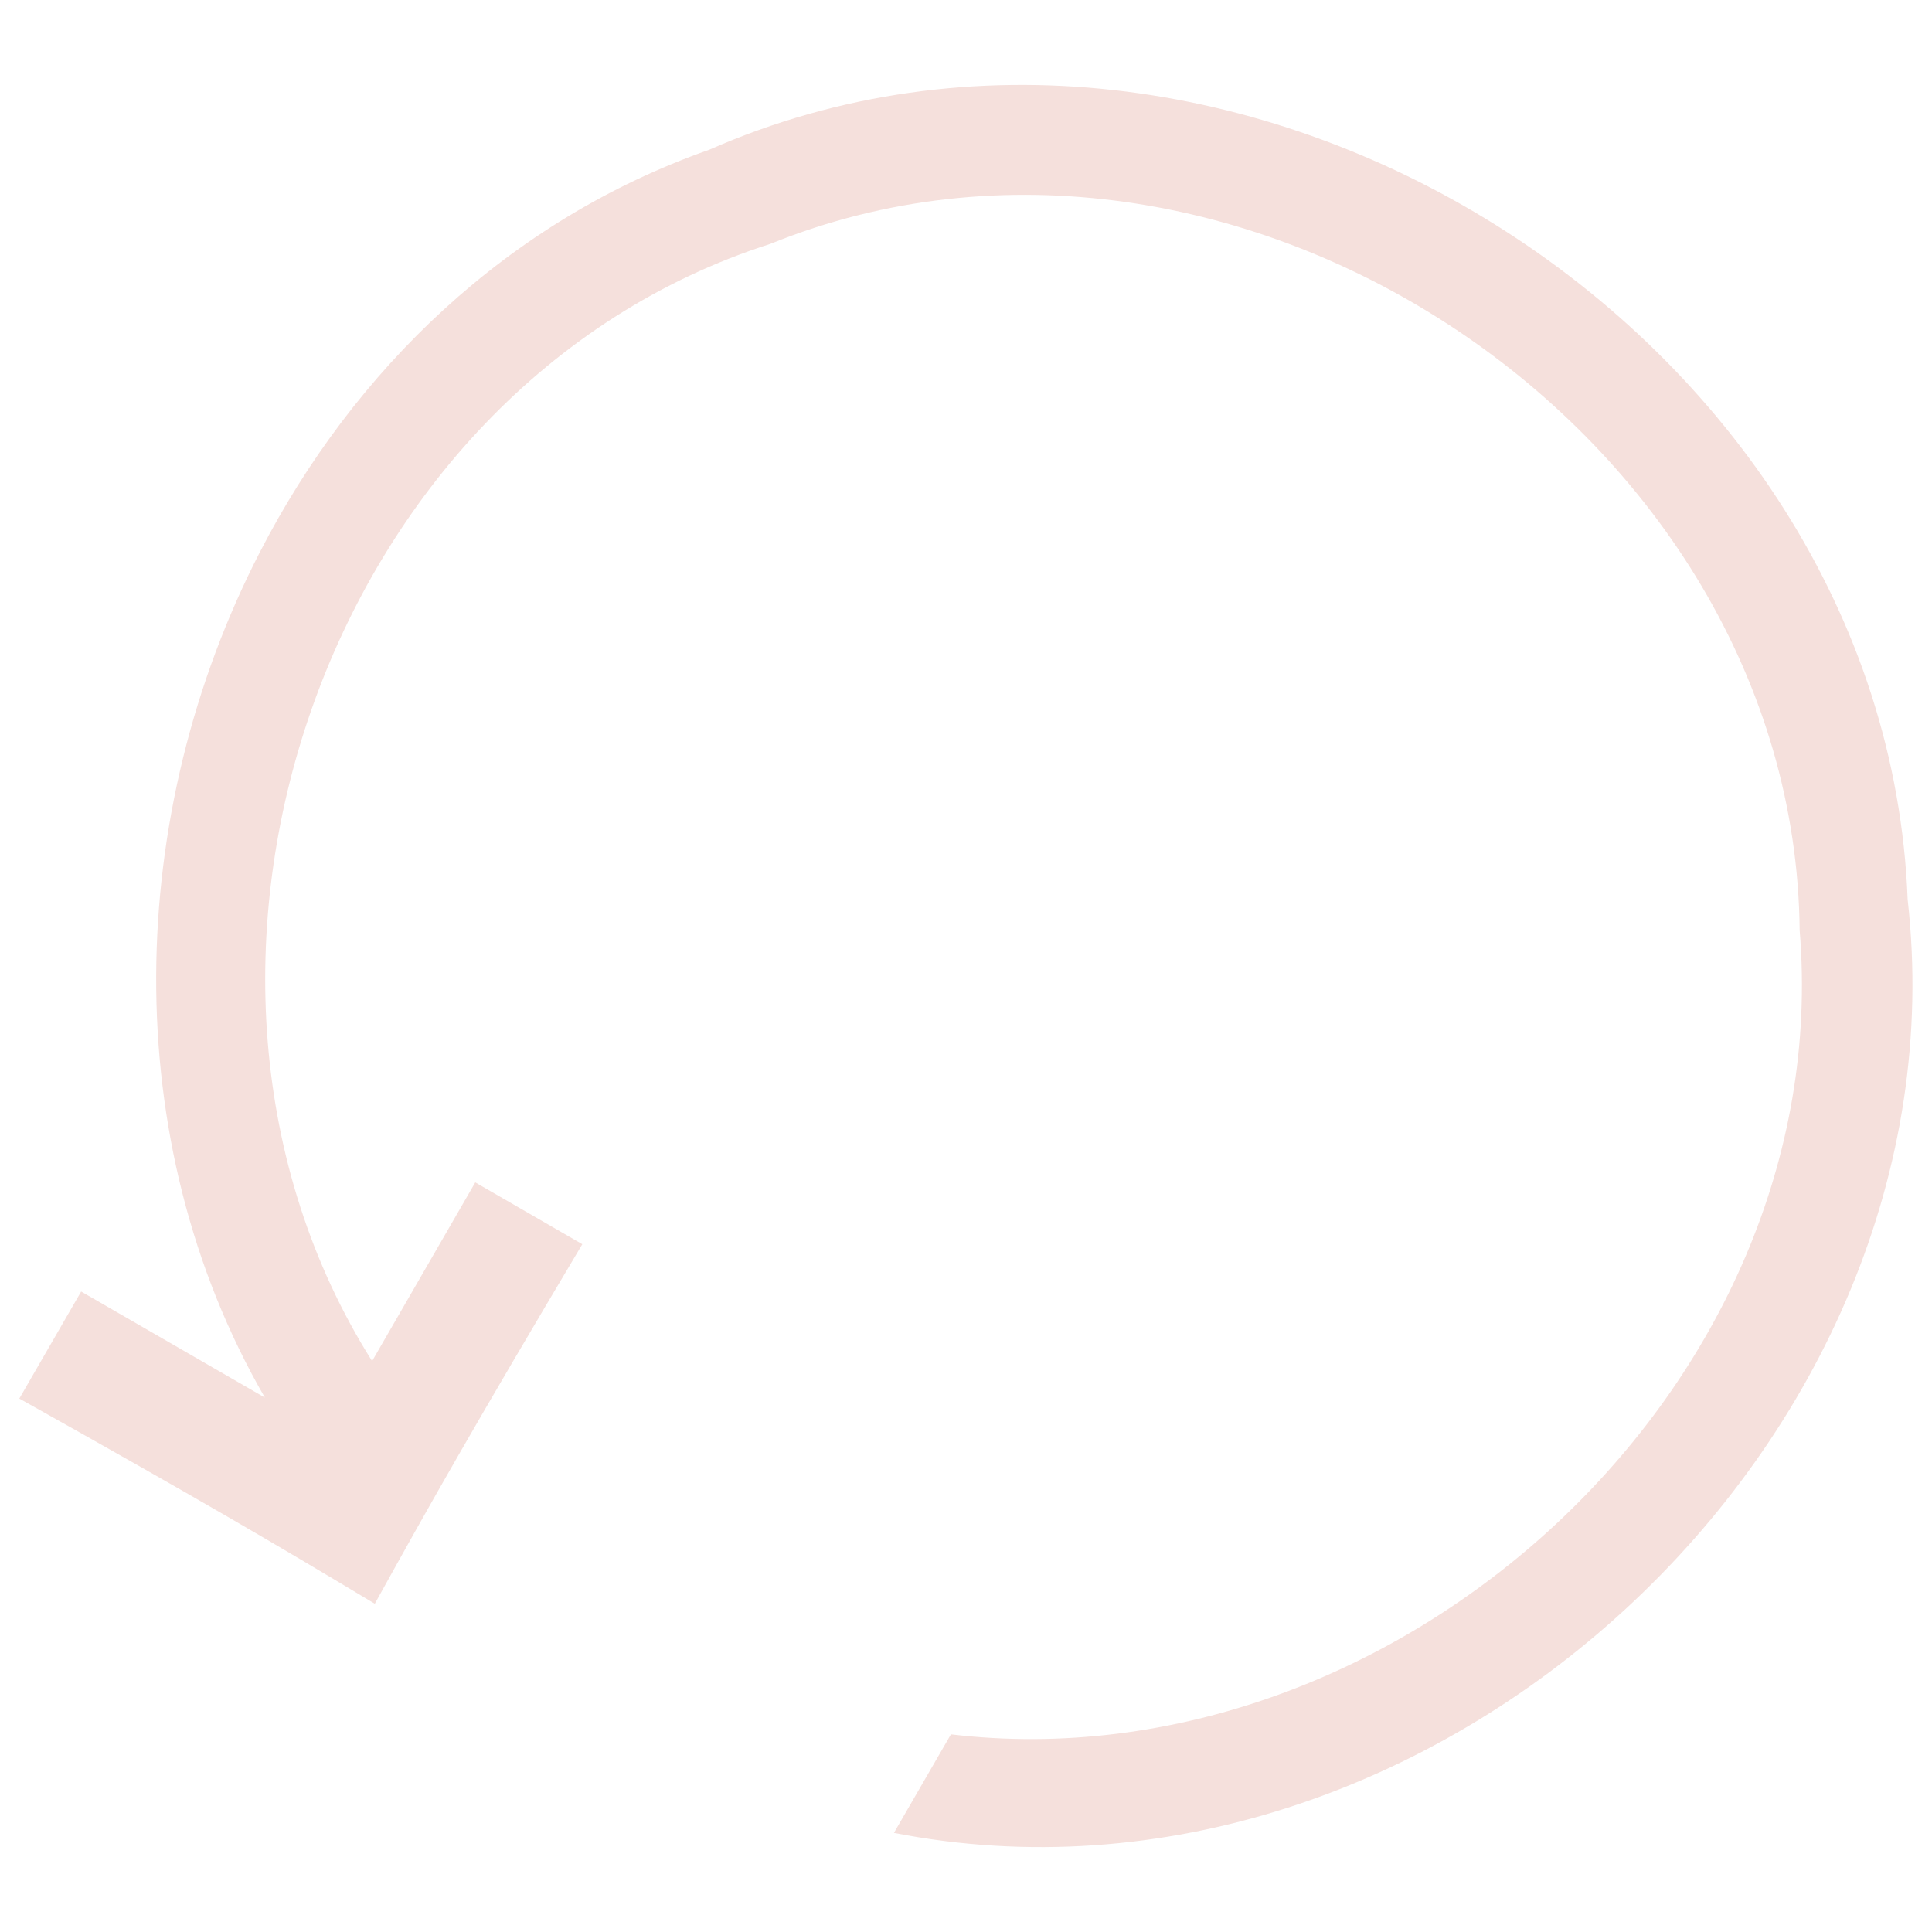
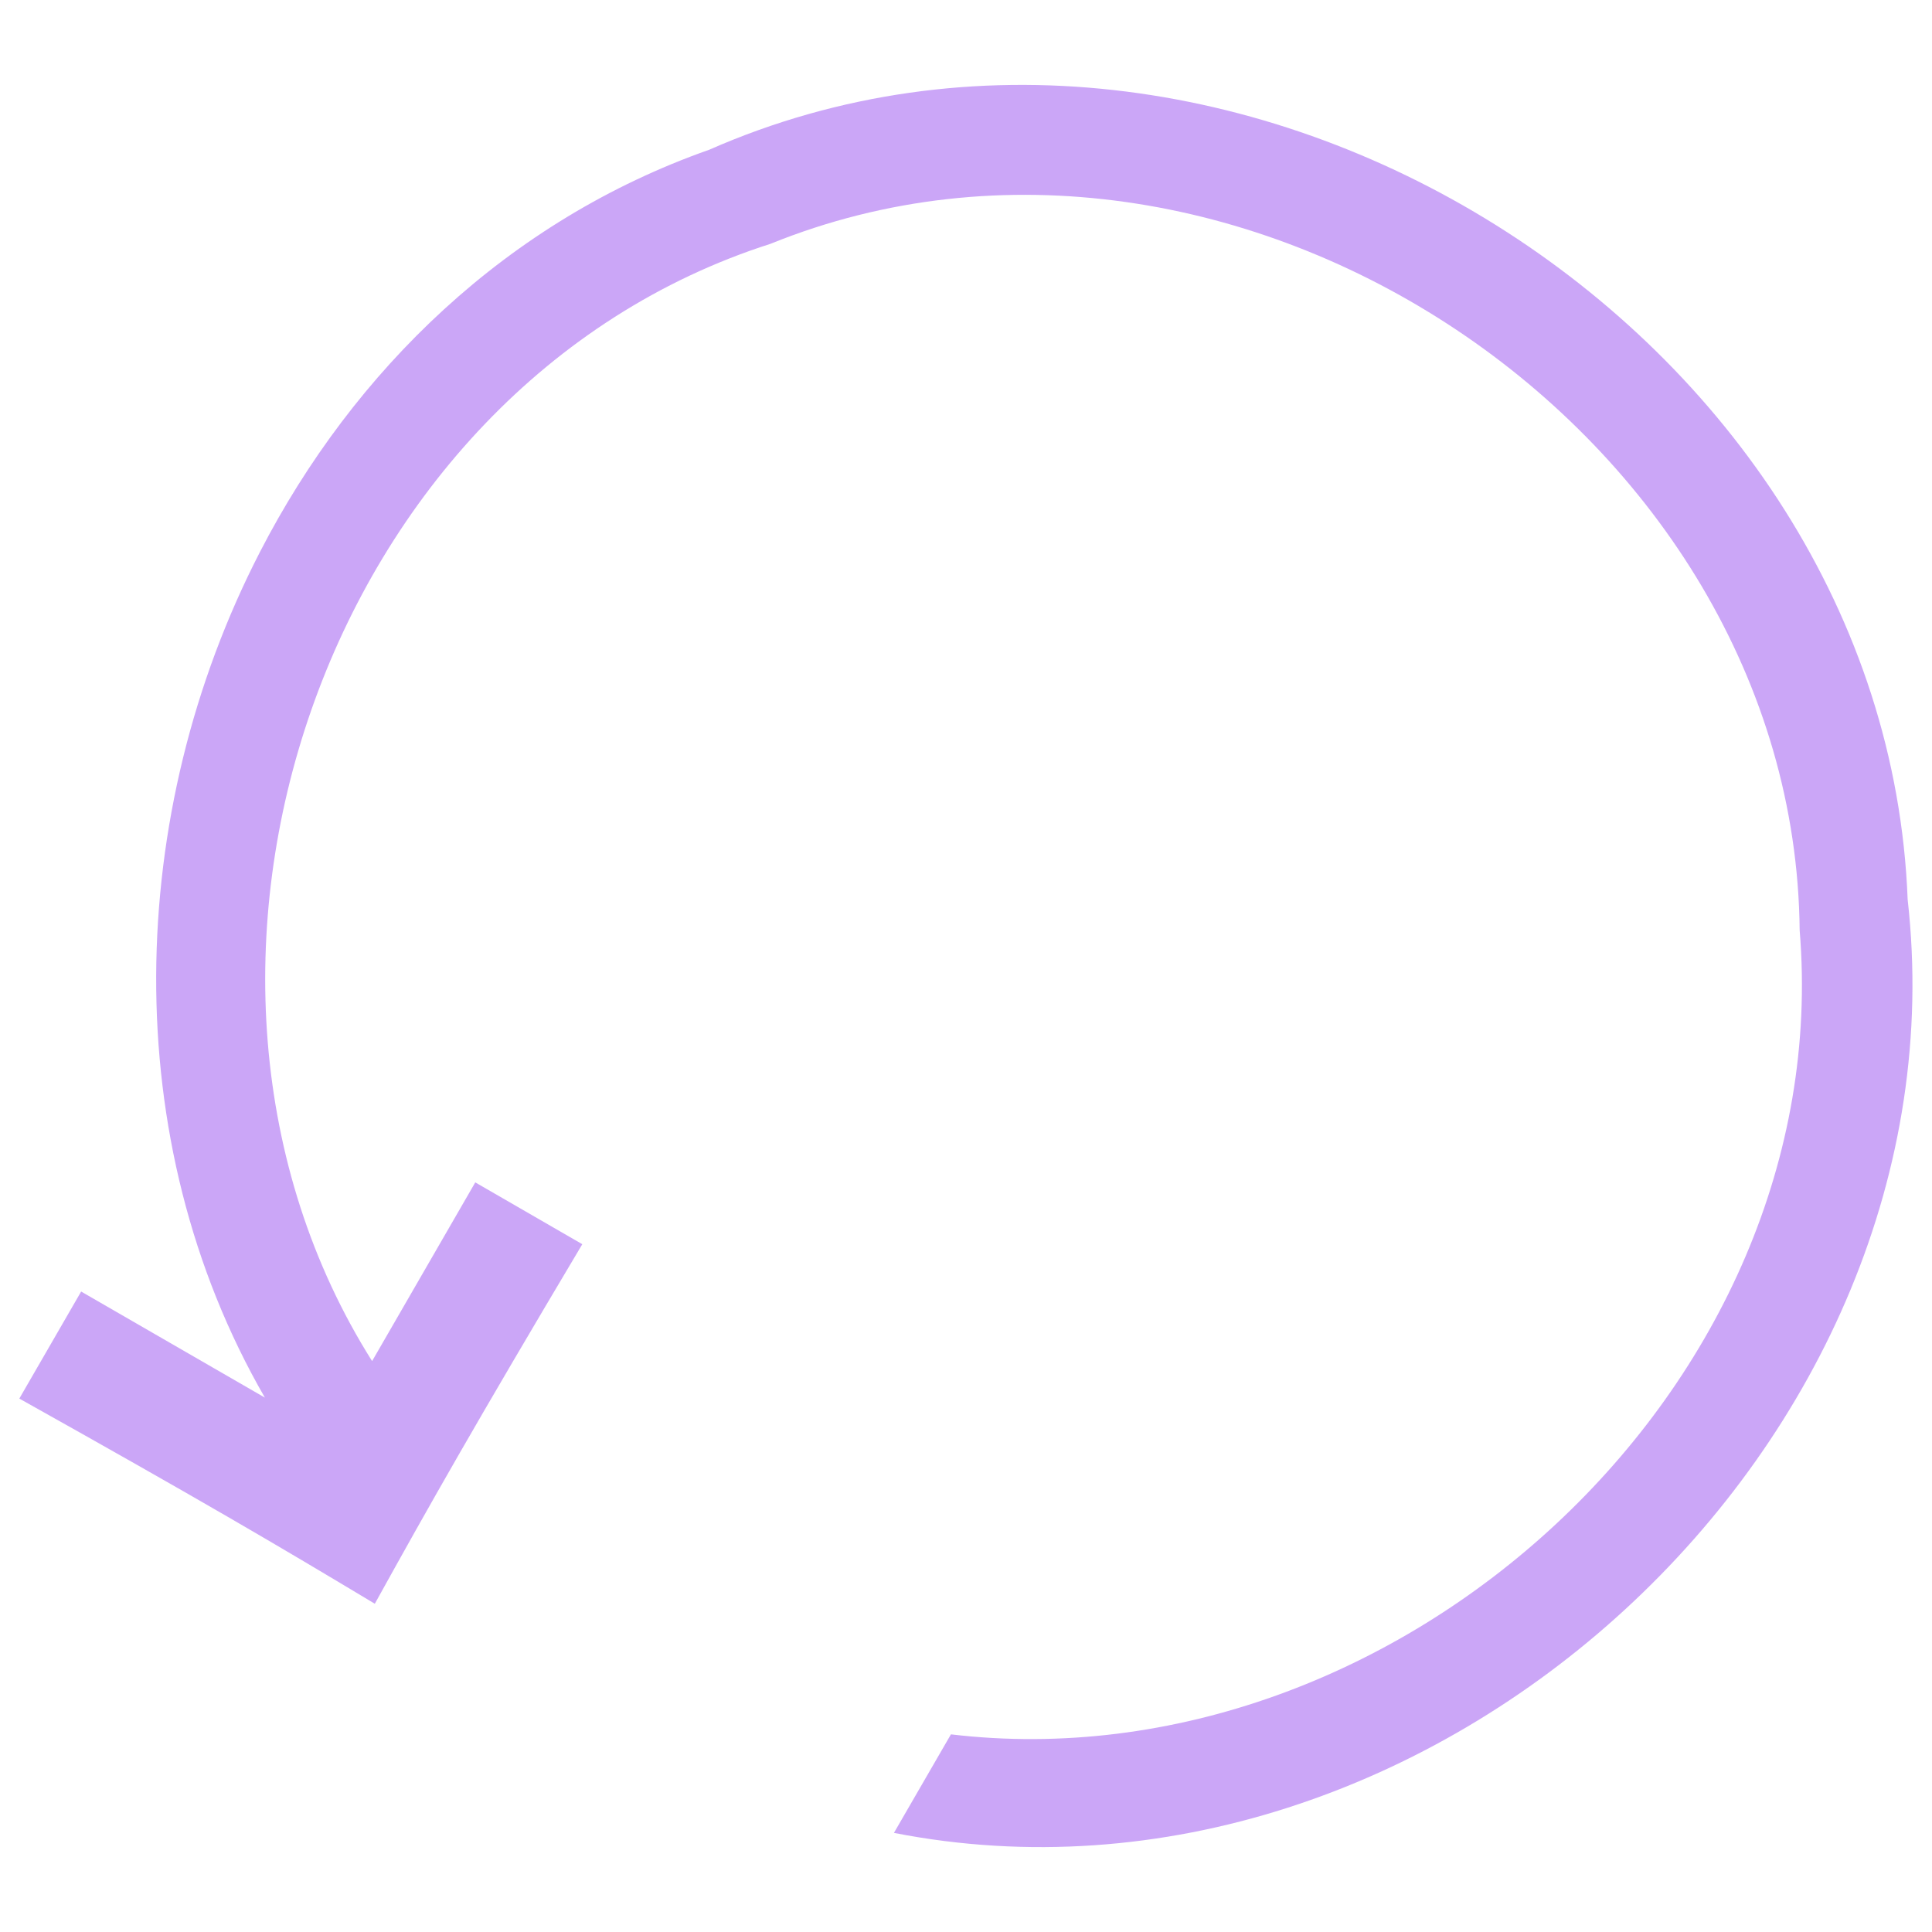
- <svg xmlns="http://www.w3.org/2000/svg" fill="#f5e0dc" version="1.1" x="0px" y="0px" viewBox="0 0 1000 1000" enable-background="new 0 0 1000 1000" xml:space="preserve">
+ <svg xmlns="http://www.w3.org/2000/svg" fill="#cba6f7" version="1.1" x="0px" y="0px" viewBox="0 0 1000 1000" enable-background="new 0 0 1000 1000" xml:space="preserve">
  <g>
    <path d="M134.6,285.6C64.9,420.7,60.1,590,137.1,723.4L42,668.5l-32,55.4c93.1,52.1,133.6,75.9,184,106.2c28.5-51.5,52.8-94.4,107.4-186.1L246,612l-53.4,92.5C65.4,502.7,167.2,200.3,398.8,126.2C638,29.3,929,223.5,931.5,481.5c19.6,236.7-208.9,443.6-439.3,416.2l-29.5,51c277.7,54.4,556.5-201.7,524.7-483.1C976.1,170.8,637.1-41.2,367.1,77.5C262.8,114.2,183.1,191.5,134.6,285.6z" />
  </g>
</svg>
